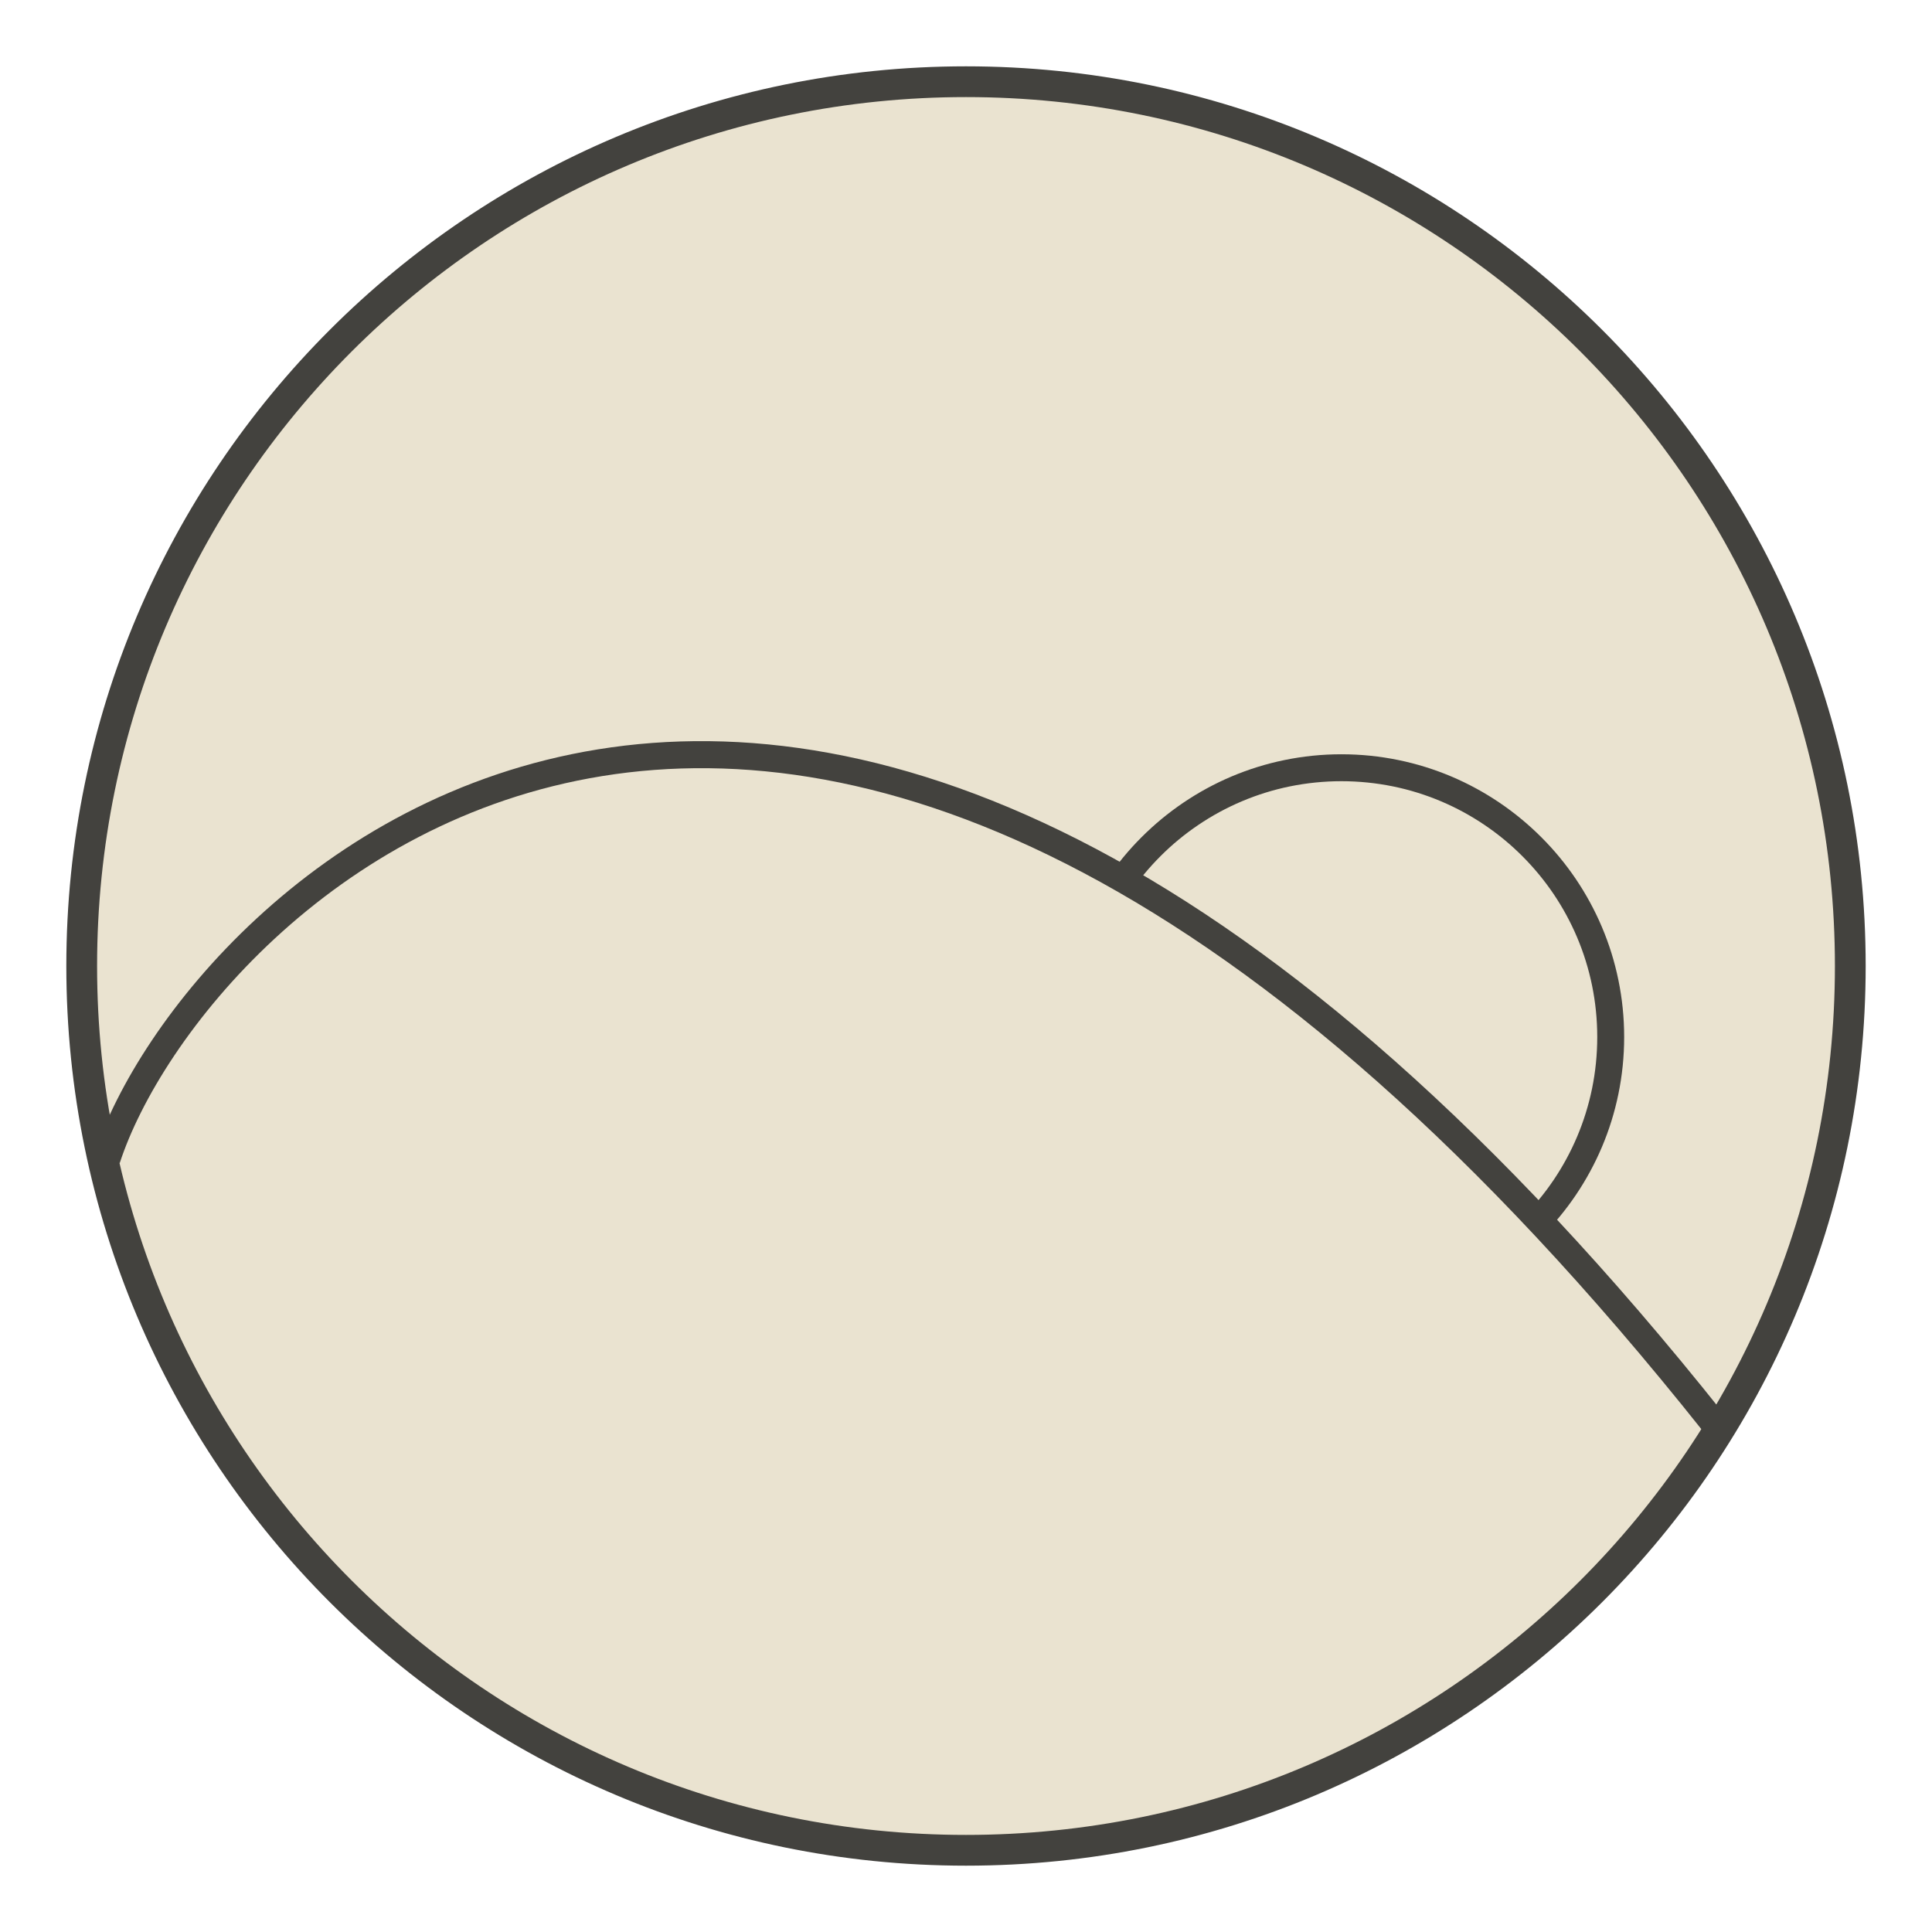
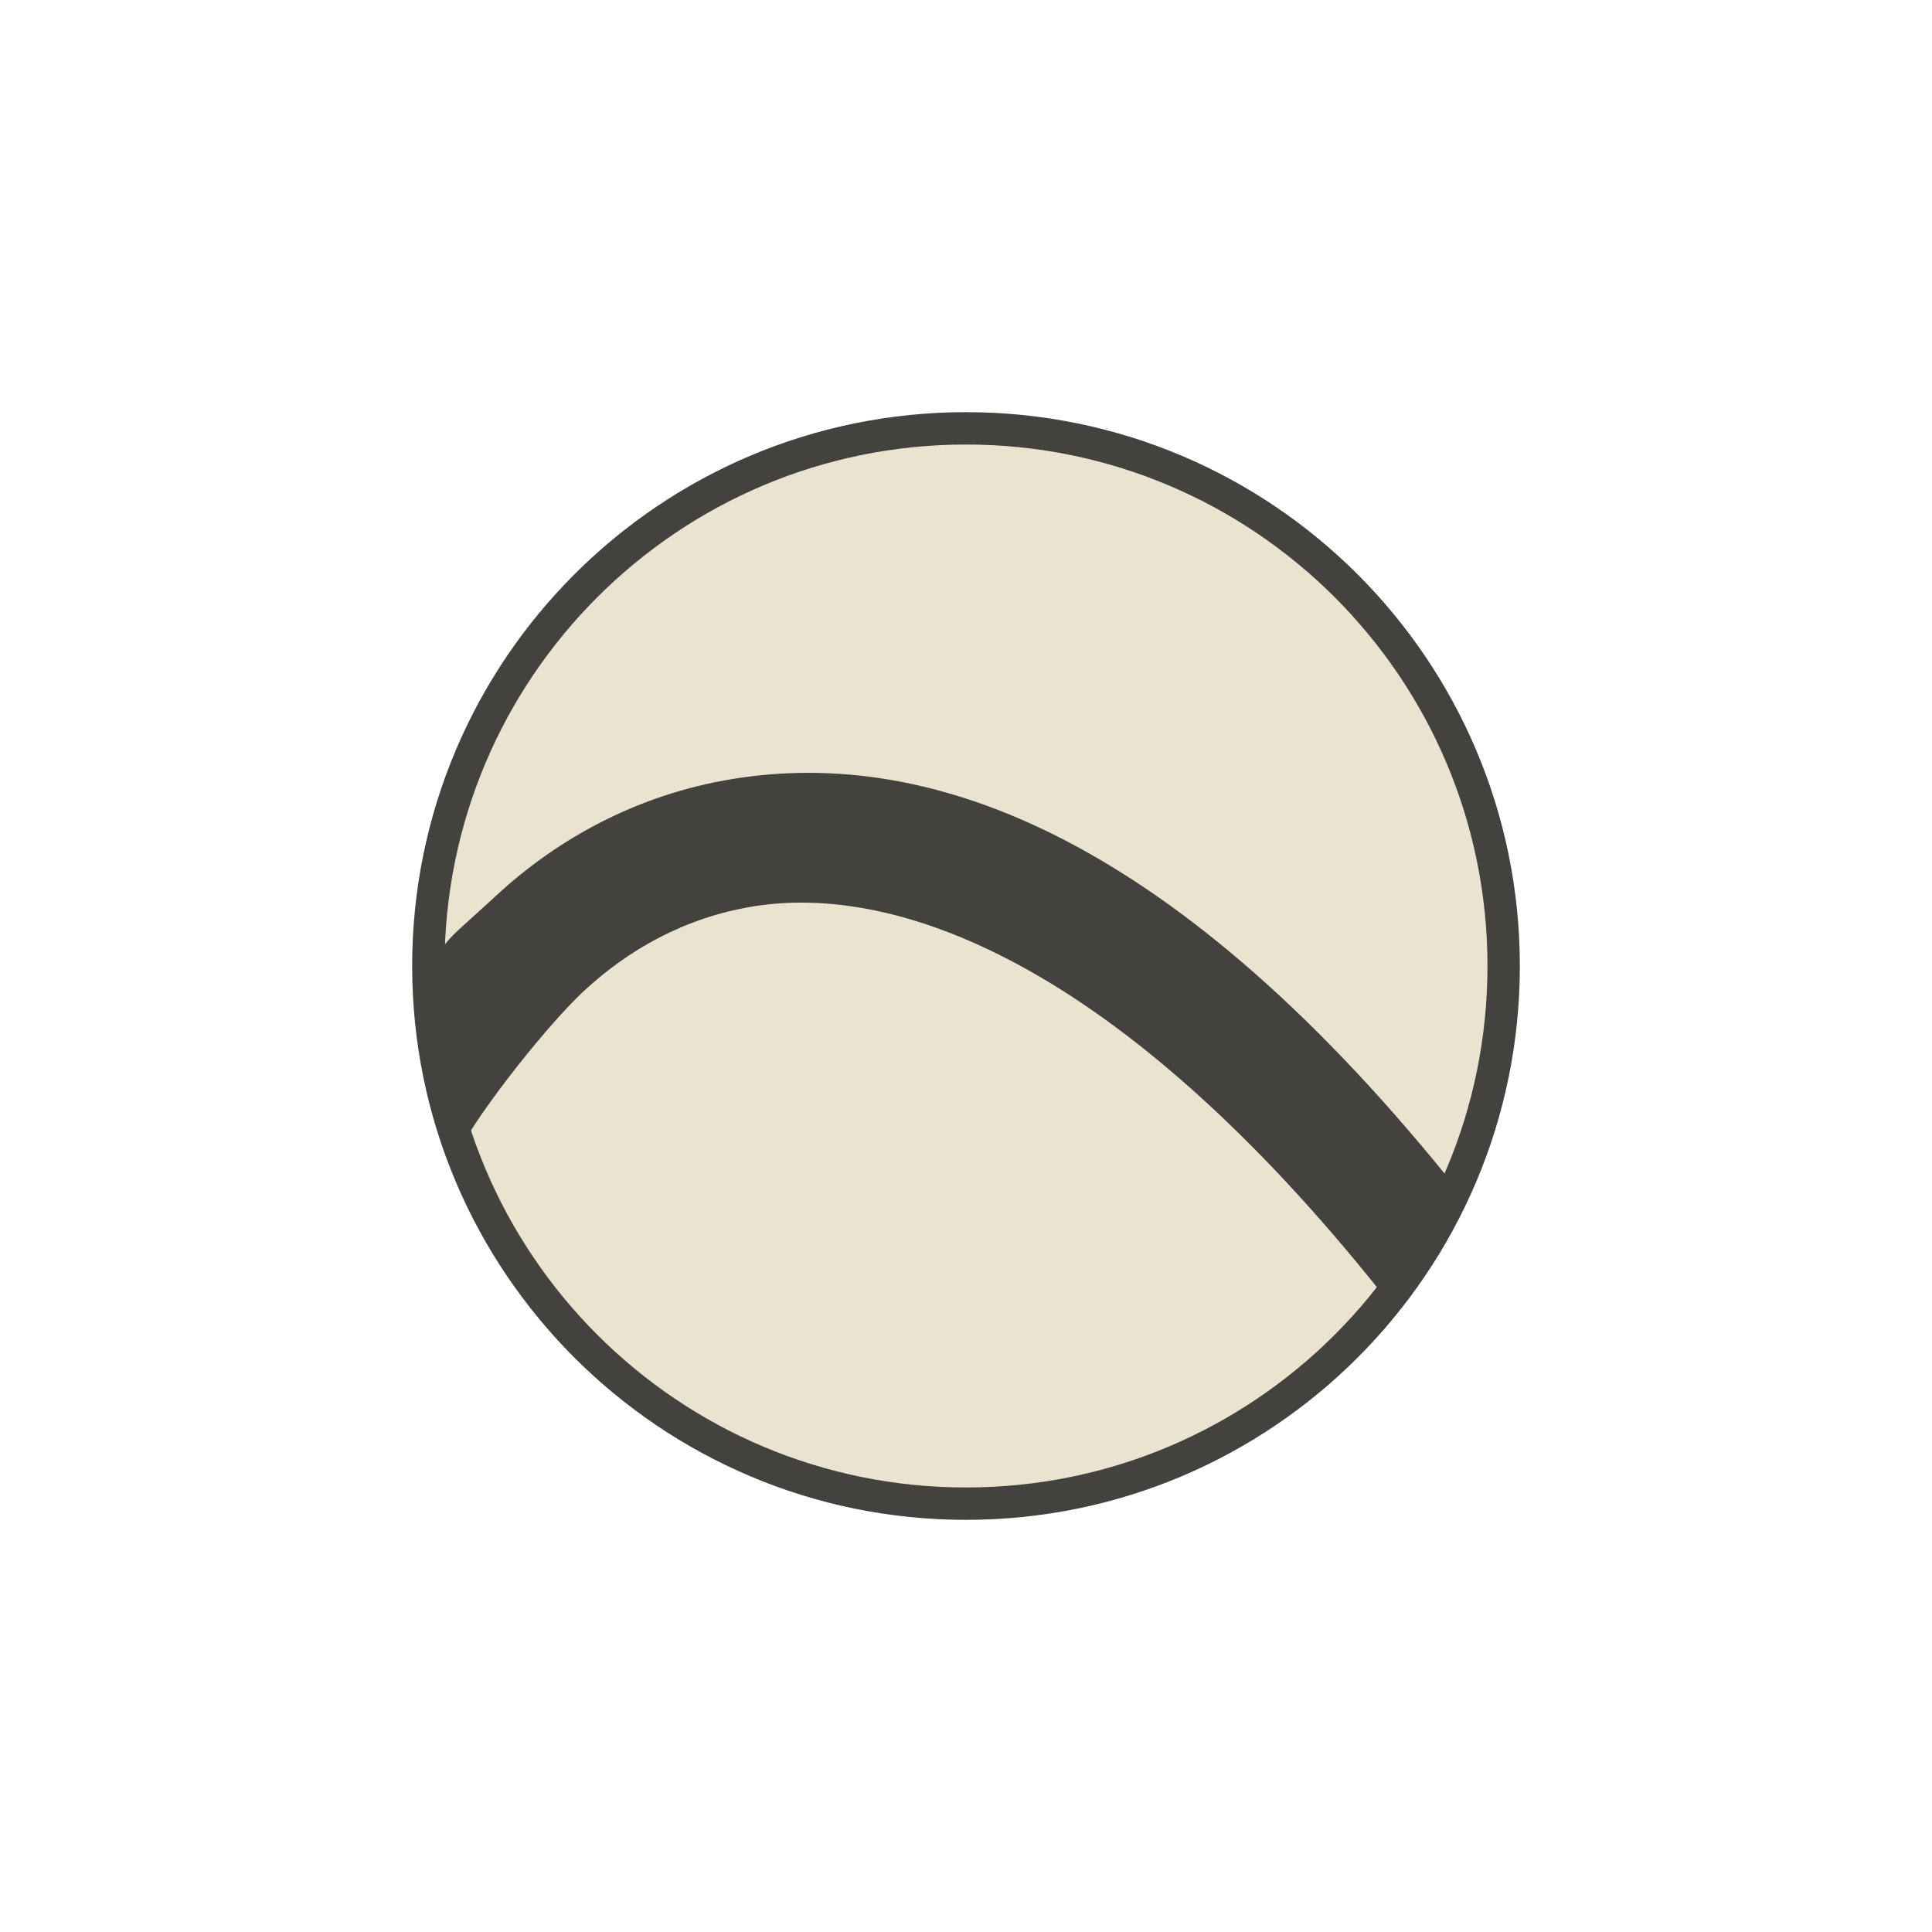
<svg xmlns="http://www.w3.org/2000/svg" width="64px" height="64px" id="svg2888" version="1.1">
  <defs id="defs2890">
    </defs>
  <g id="layer1">
-     <g id="g3297" transform="matrix(0.8963264,0,0,0.8963264,81.64976,-3.929948)">
-       <path transform="matrix(1.136752,0,0,1.136752,27.16412,30.13921)" d="M -43.875,8.75 A 28.75,28.75 0 1 1 -101.375,8.75 A 28.75,28.75 0 1 1 -43.875,8.75 z" id="path2496" style="opacity:1;fill:#eae3d0;fill-opacity:1;fill-rule:nonzero;stroke:#43423e;stroke-width:1;stroke-linecap:butt;stroke-linejoin:miter;stroke-miterlimit:4;stroke-dasharray:none;stroke-dashoffset:0;stroke-opacity:1" />
-       <path id="path3272" d="M -87.143,47.211 C -83.99,37.55 -61.462,14.584 -27.768,56.961" style="fill:none;fill-rule:evenodd;stroke:#43423e;stroke-width:1px;stroke-linecap:butt;stroke-linejoin:miter;stroke-opacity:1" />
-       <path id="path3291" d="M -34.832,49.397 L -34.131,50.097 C -33.658,49.624 -33.23,49.106 -32.854,48.55 C -32.479,47.994 -32.155,47.4 -31.89,46.775 C -31.625,46.15 -31.42,45.494 -31.281,44.815 C -31.141,44.135 -31.068,43.431 -31.068,42.711 C -31.068,41.99 -31.141,41.287 -31.281,40.607 C -31.42,39.927 -31.625,39.271 -31.89,38.646 C -32.155,38.021 -32.479,37.427 -32.854,36.871 C -33.23,36.316 -33.658,35.797 -34.131,35.325 C -34.604,34.852 -35.122,34.424 -35.678,34.048 C -36.234,33.672 -36.828,33.348 -37.453,33.083 C -38.078,32.819 -38.734,32.613 -39.414,32.474 C -40.093,32.334 -40.797,32.261 -41.517,32.261 C -42.238,32.261 -42.942,32.334 -43.621,32.474 C -44.301,32.613 -44.957,32.819 -45.582,33.083 C -46.207,33.348 -46.801,33.672 -47.357,34.048 C -47.913,34.424 -48.431,34.852 -48.904,35.325 C -49.377,35.797 -49.805,36.316 -50.181,36.871 L -49.358,37.424 C -49.018,36.921 -48.631,36.453 -48.203,36.025 C -47.776,35.597 -47.307,35.21 -46.804,34.871 C -46.301,34.531 -45.764,34.238 -45.198,33.999 C -44.633,33.76 -44.039,33.574 -43.423,33.448 C -42.808,33.323 -42.17,33.256 -41.517,33.256 C -40.865,33.256 -40.227,33.323 -39.612,33.448 C -38.996,33.574 -38.402,33.76 -37.837,33.999 C -37.271,34.238 -36.734,34.531 -36.231,34.871 C -35.728,35.21 -35.259,35.597 -34.832,36.025 C -34.404,36.453 -34.017,36.921 -33.677,37.424 C -33.338,37.927 -33.045,38.465 -32.806,39.03 C -32.567,39.596 -32.381,40.189 -32.255,40.805 C -32.129,41.421 -32.063,42.058 -32.063,42.711 C -32.063,43.364 -32.129,44.001 -32.255,44.617 C -32.381,45.232 -32.567,45.826 -32.806,46.391 C -33.045,46.957 -33.338,47.494 -33.677,47.997 C -34.017,48.5 -34.404,48.969 -34.832,49.397 z" style="opacity:1;fill:#43423e;fill-opacity:1;fill-rule:nonzero;stroke:none;stroke-width:2.889;stroke-linecap:butt;stroke-linejoin:miter;stroke-miterlimit:4;stroke-dasharray:none;stroke-dashoffset:0;stroke-opacity:1" />
-     </g>
+     <rect style="fill:#bbdafd;fill-opacity:0;stroke:none" id="rect2901" width="64.17" height="63.993" x="0" y="0.007" ry="0" />
+     <path style="fill:#eae3d0;fill-opacity:1;fill-rule:nonzero;stroke:#43423e;stroke-width:1.731;stroke-linecap:butt;stroke-linejoin:miter;stroke-miterlimit:4;stroke-opacity:1;stroke-dasharray:none;stroke-dashoffset:0" id="path2496" d="m -43.875,8.75 a 28.75,28.75 0 1 1 -57.5,0 28.75,28.75 0 1 1 57.5,0 z" transform="matrix(0.6194981,0,0,0.6194981,76.99105,26.57939)" />
+     <path style="font-size:medium;font-style:normal;font-variant:normal;font-weight:normal;font-stretch:normal;text-indent:0;text-align:start;text-decoration:none;line-height:normal;letter-spacing:normal;word-spacing:normal;text-transform:none;direction:ltr;block-progression:tb;writing-mode:lr-tb;text-anchor:start;color:#000000;fill:#43423e;fill-opacity:1;stroke:none;stroke-width:4;marker:none;visibility:visible;display:inline;overflow:visible;enable-background:accumulate;font-family:Bitstream Vera Sans;-inkscape-font-specification:Bitstream Vera Sans" d="m 24.293,25.801 c -3.268,0.527 -5.905,2.063 -7.841,3.854 -1.936,1.79 -1.794,1.423 -2.379,3.217 l 1.106,5.362 c 0.274,-0.838 2.766,-4.113 4.189,-5.429 1.423,-1.315 3.285,-2.408 5.596,-2.781 4.623,-0.746 11.958,1.684 20.877,12.901 l 2.547,-3.385 C 38.943,27.663 30.829,24.746 24.293,25.801 z" id="path3272" />
  </g>
</svg>
